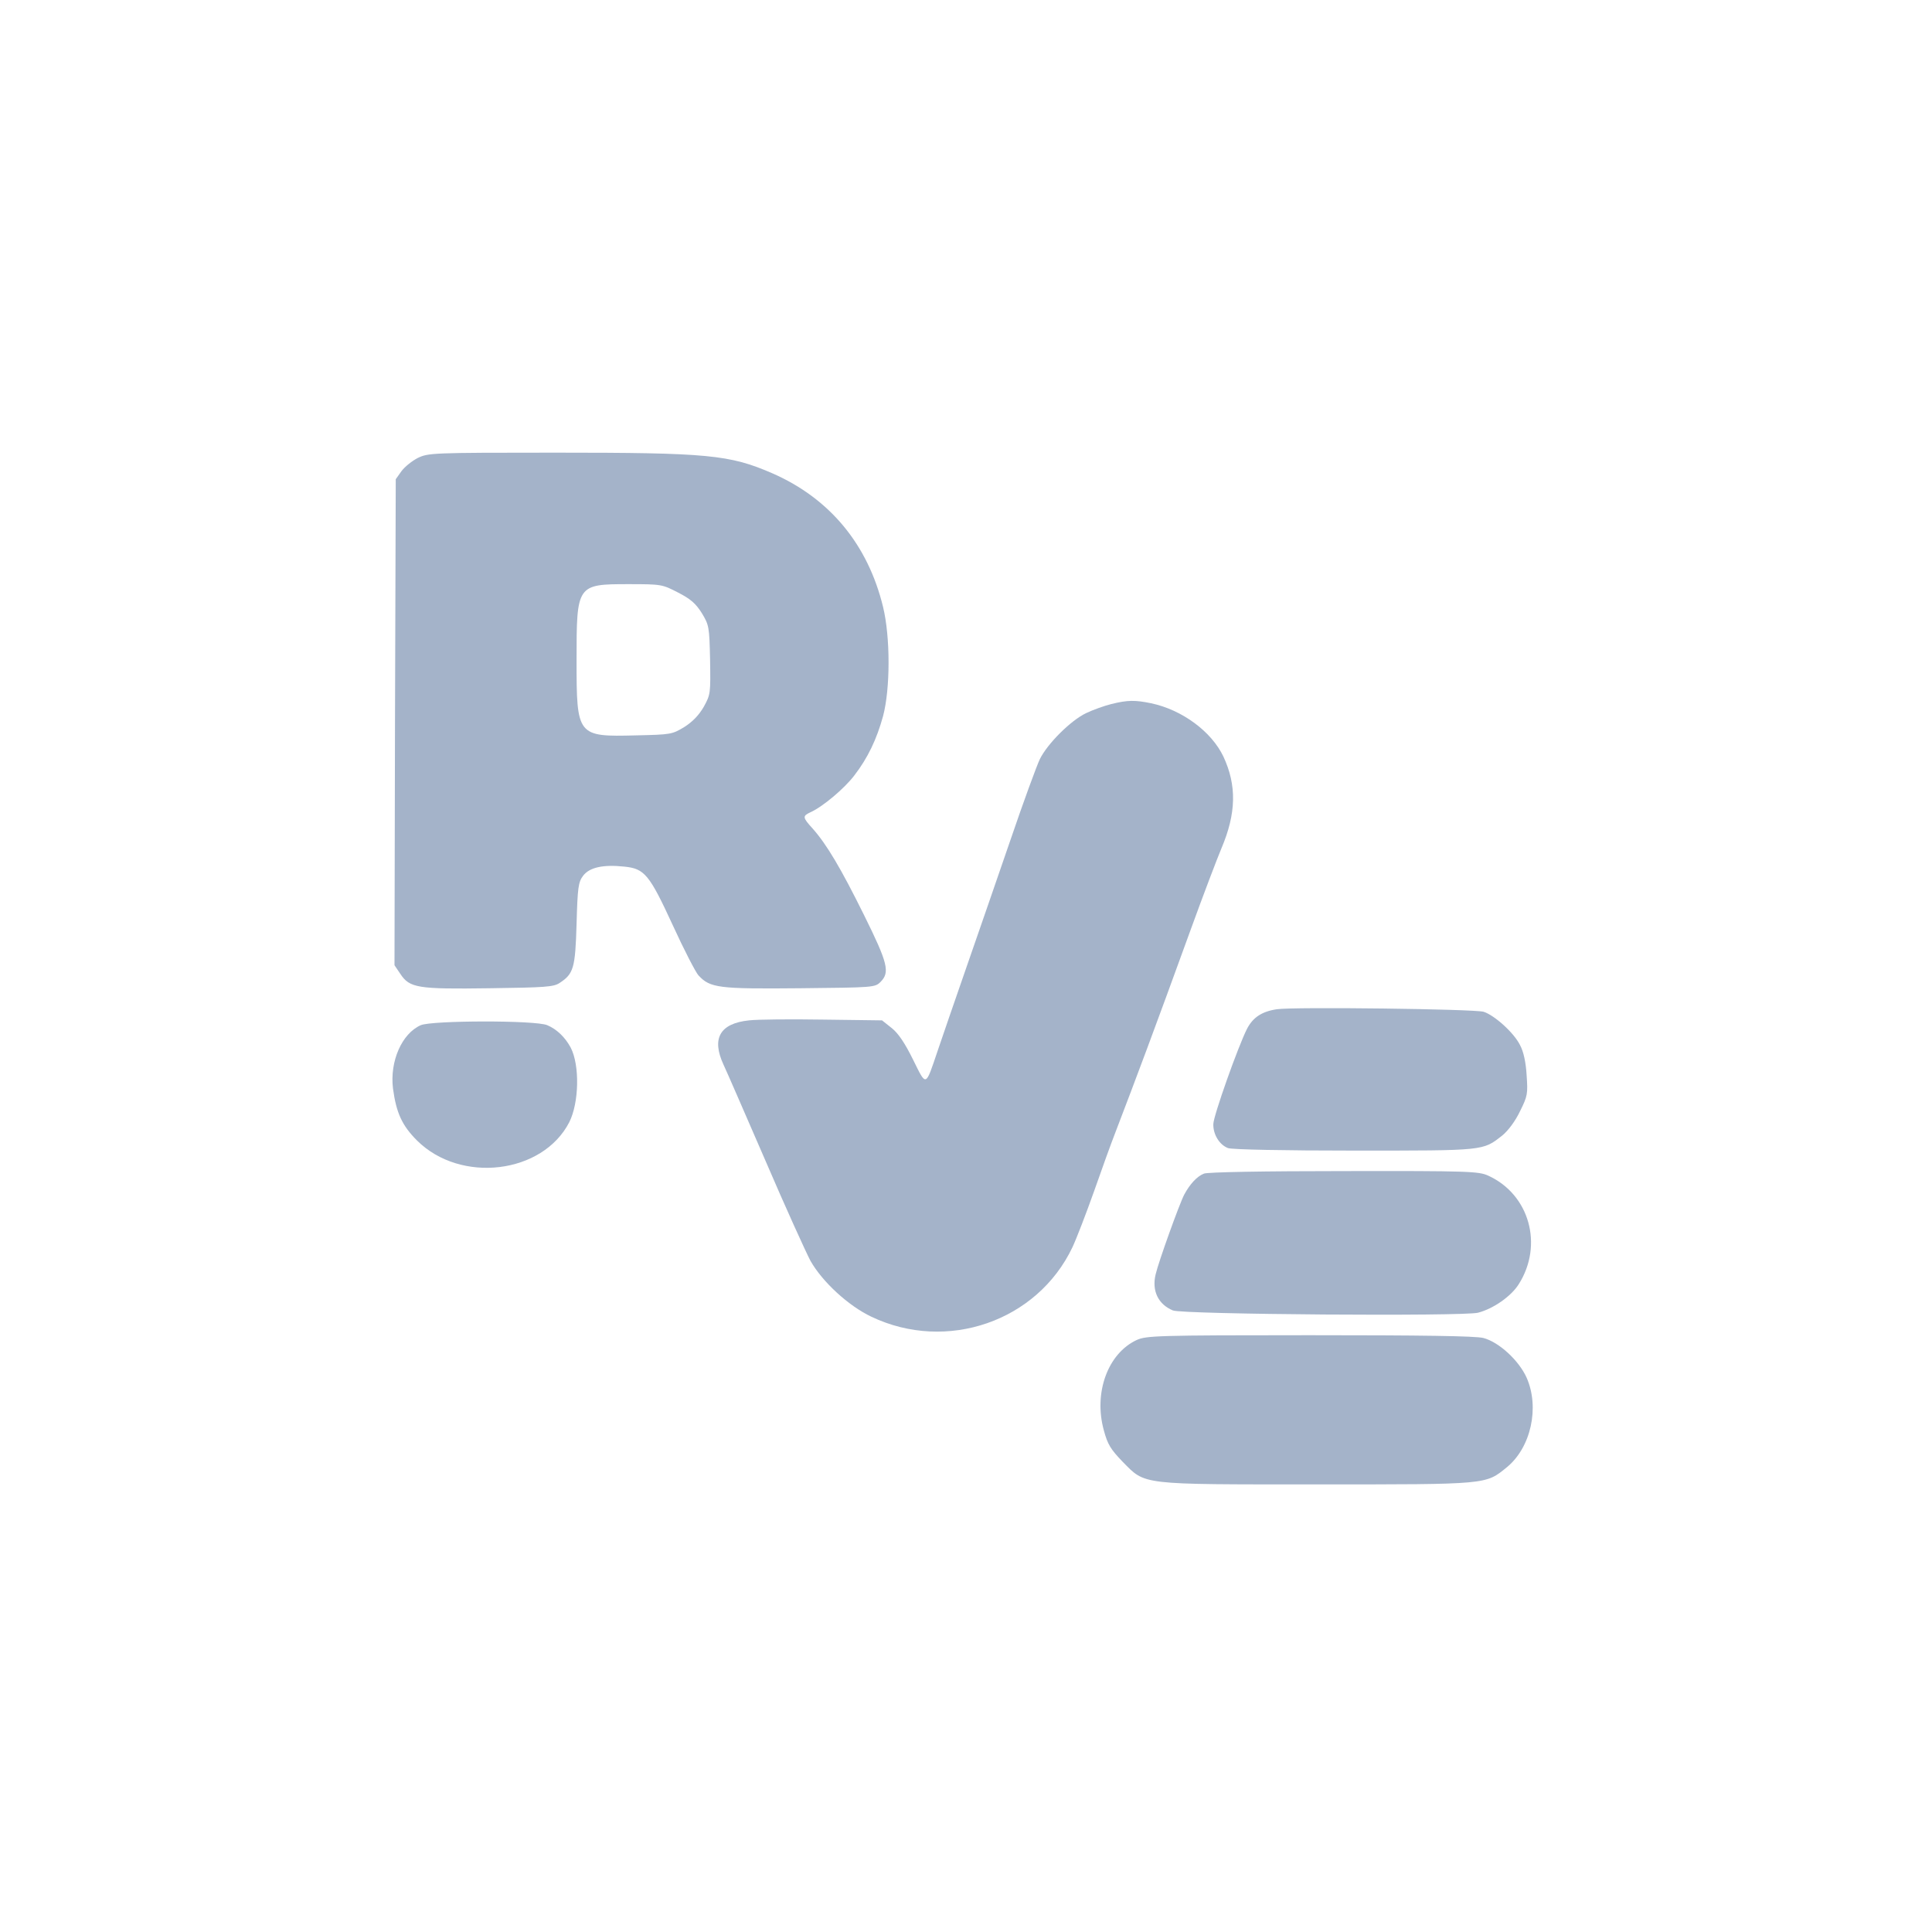
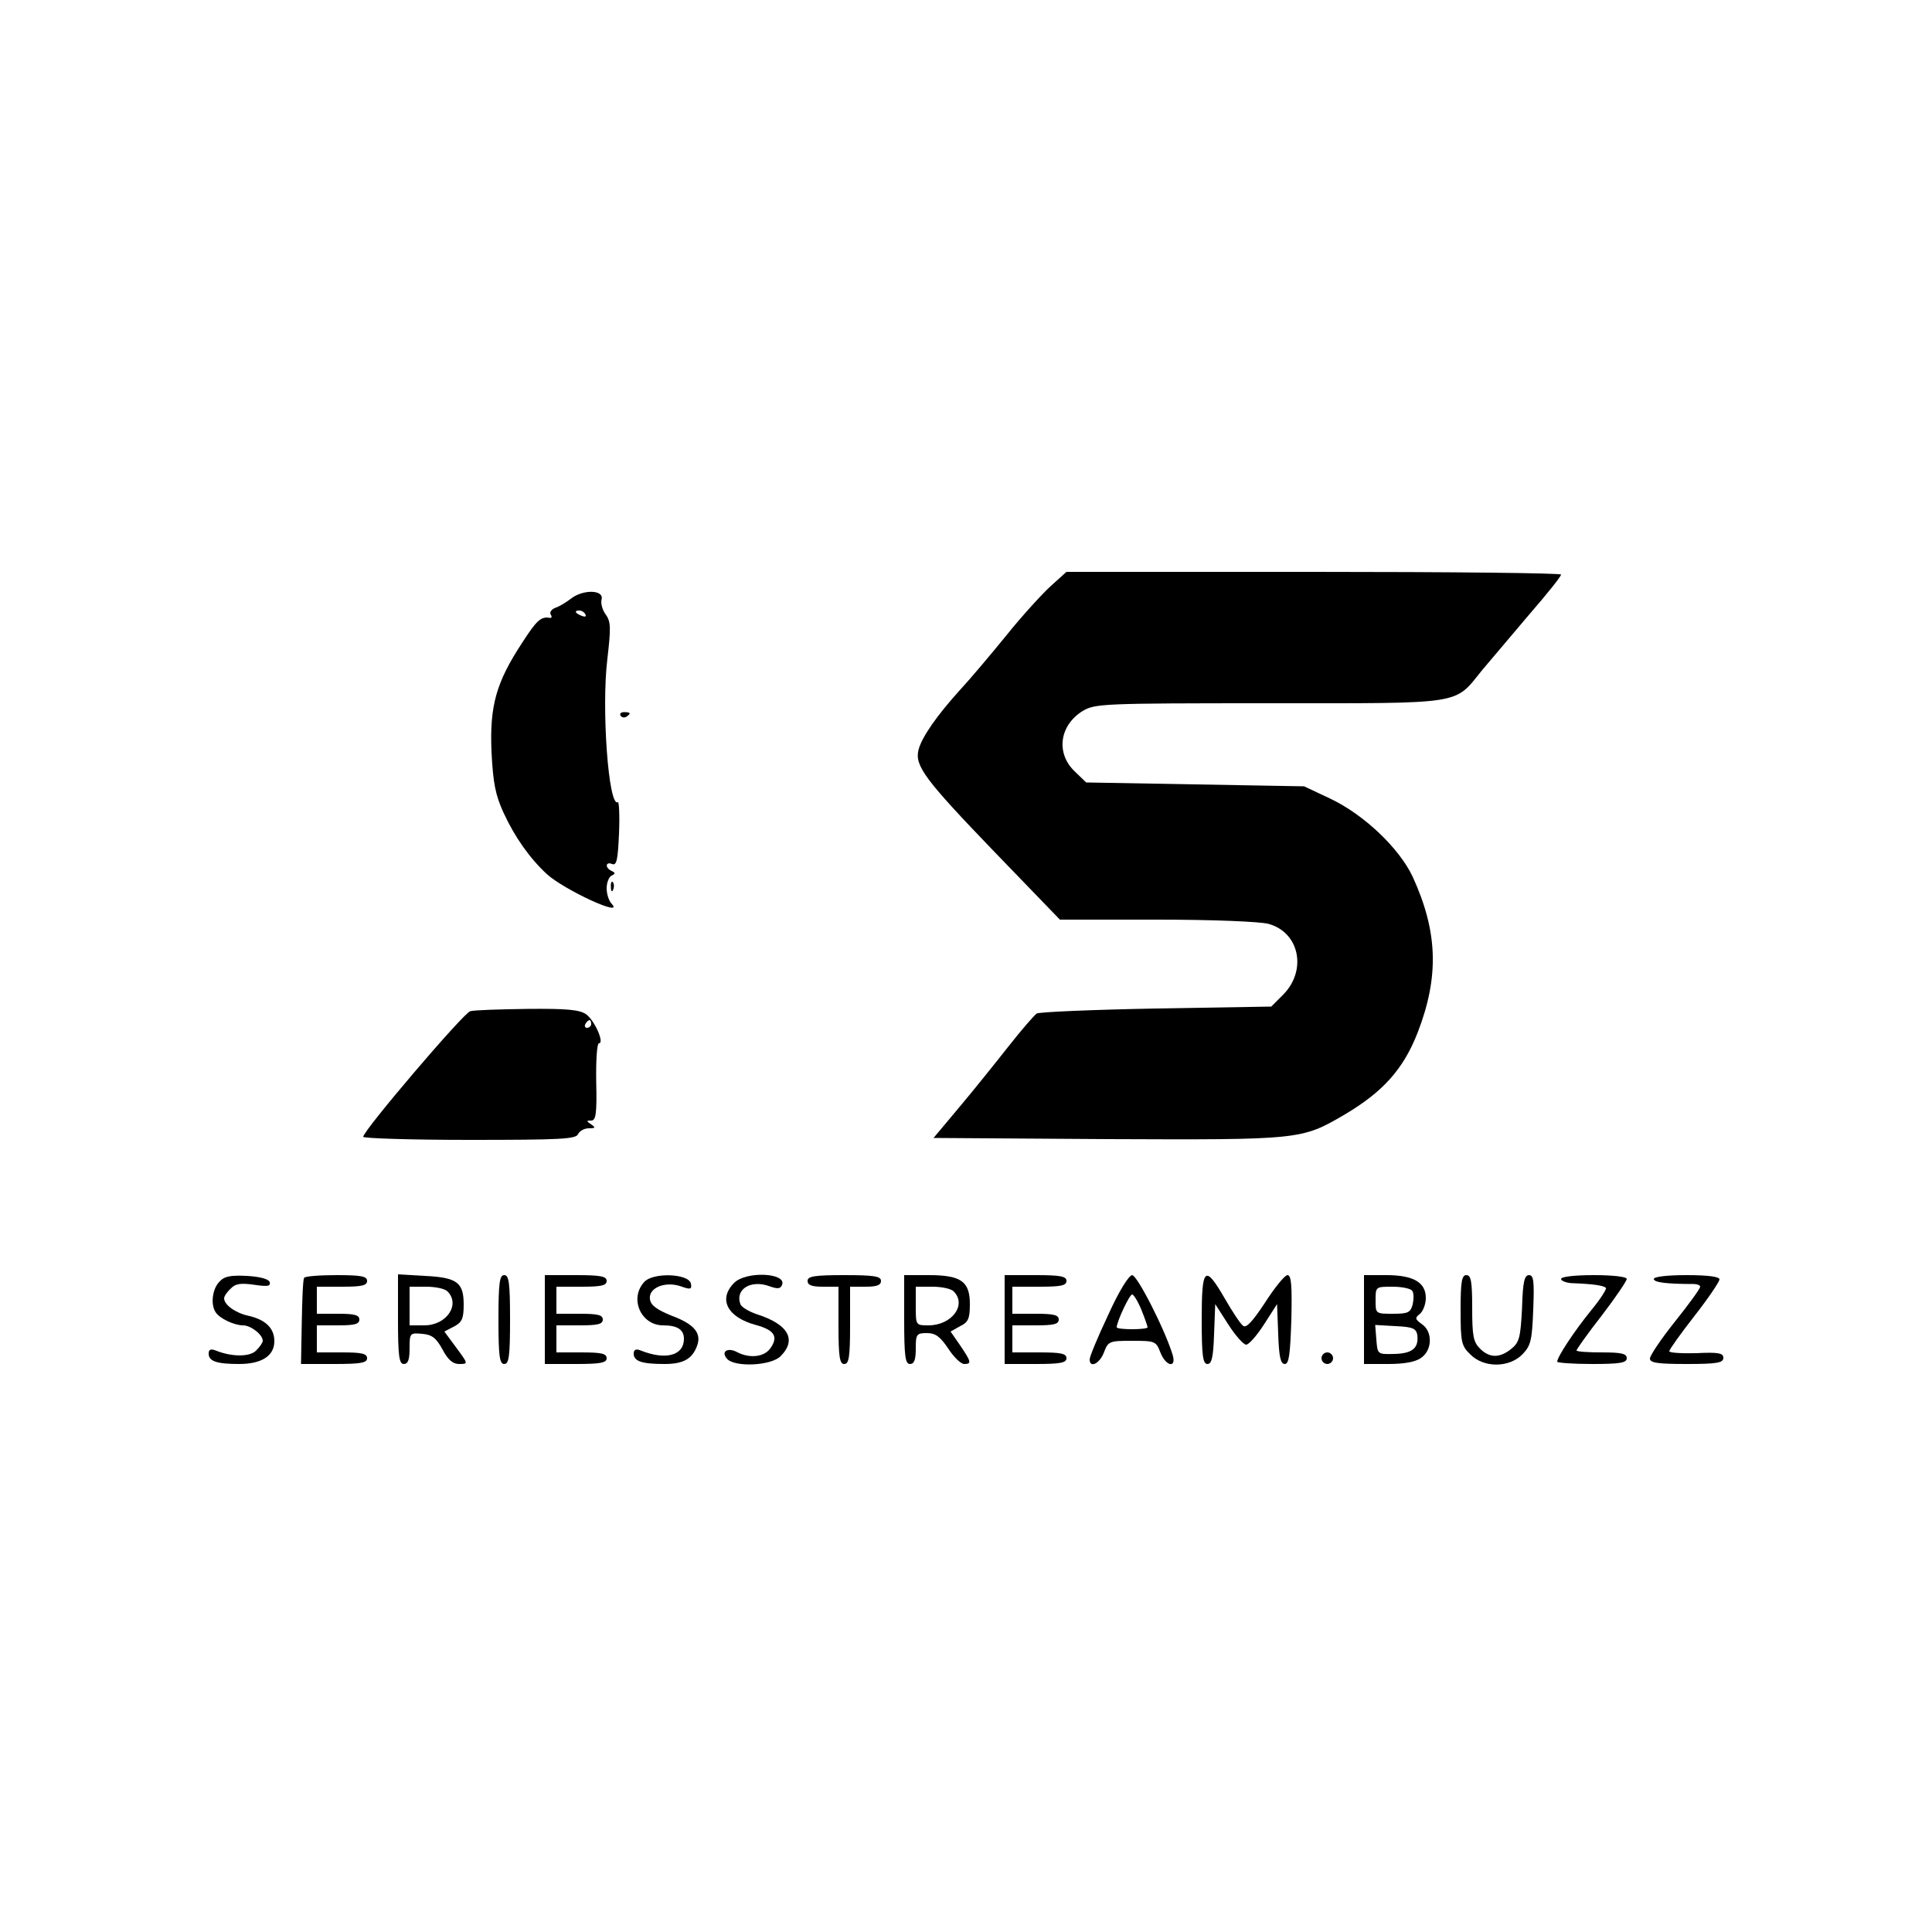
- <svg xmlns="http://www.w3.org/2000/svg" version="1.0" width="764pt" height="764pt" viewBox="0 0 764 764" preserveAspectRatio="xMidYMid meet">
-   <g transform="translate(0,764) scale(0.1,-0.1)" fill="#A4B3C9" stroke="none">
-     <path d="M1652 5829 c-23 -12 -52 -35 -65 -53 l-22 -31 -3 -961 -2 -961 23 -34 c37 -56 68 -61 352 -57 220 3 254 5 278 21 55 36 62 58 67 233 4 145 7 166 26 191 25 33 79 45 163 36 80 -8 99 -31 192 -233 44 -96 90 -185 101 -197 46 -50 80 -54 400 -51 292 3 298 3 320 25 38 38 29 74 -65 264 -92 186 -148 280 -203 342 -41 45 -41 50 -9 65 49 22 134 94 173 145 54 70 89 144 114 235 29 109 29 313 0 432 -60 247 -211 429 -437 528 -170 74 -254 82 -860 82 -488 0 -501 -1 -543 -21z m1029 -532 c49 -25 70 -43 94 -81 29 -48 30 -54 33 -185 2 -133 2 -137 -25 -186 -19 -33 -44 -59 -77 -80 -48 -29 -53 -30 -191 -33 -233 -6 -235 -3 -235 298 0 298 1 300 206 300 130 0 133 -1 195 -33z" />
-     <path d="M4395 4856 c-28 -7 -73 -23 -100 -36 -61 -29 -153 -121 -183 -182 -12 -25 -65 -169 -116 -319 -52 -151 -131 -380 -176 -509 -45 -129 -95 -275 -112 -325 -49 -145 -44 -143 -97 -36 -32 65 -58 104 -84 125 l-39 31 -231 3 c-128 2 -260 1 -295 -3 -115 -12 -149 -71 -101 -175 12 -25 86 -196 166 -380 79 -184 160 -362 178 -396 47 -83 150 -178 241 -221 298 -142 656 -18 795 275 16 34 54 133 85 220 30 86 68 191 84 232 85 222 152 400 299 805 50 138 105 282 121 320 59 139 61 249 8 363 -47 99 -163 185 -286 211 -64 13 -92 13 -157 -3z" />
-     <path d="M5049 3649 c-60 -9 -95 -33 -118 -78 -35 -69 -132 -342 -133 -376 -1 -41 24 -82 58 -95 15 -6 223 -10 500 -10 519 0 507 -1 585 60 23 19 51 56 70 96 30 60 31 69 26 142 -3 51 -12 93 -26 119 -24 49 -101 118 -144 132 -38 11 -752 20 -818 10z" />
-     <path d="M1664 3586 c-75 -33 -123 -143 -110 -250 13 -97 36 -147 95 -206 173 -172 497 -132 602 72 39 77 42 225 6 295 -22 41 -55 73 -93 89 -47 20 -455 19 -500 0z" />
-     <path d="M4761 2999 c-28 -11 -56 -42 -78 -83 -19 -36 -102 -267 -113 -315 -16 -65 10 -119 68 -143 38 -16 1152 -24 1207 -9 61 16 131 65 161 113 98 155 42 355 -121 429 -37 17 -78 19 -570 18 -315 0 -540 -4 -554 -10z" />
-     <path d="M4495 2341 c-114 -53 -171 -208 -130 -357 15 -56 27 -75 74 -124 92 -93 62 -90 772 -90 677 0 663 -1 748 68 95 78 130 236 78 354 -31 69 -110 141 -171 157 -31 8 -243 11 -688 11 -605 0 -645 -2 -683 -19z" />
+ <svg xmlns="http://www.w3.org/2000/svg" version="1.0" width="500pt" height="500pt" viewBox="0 0 500 500" preserveAspectRatio="xMidYMid meet">
+   <g transform="translate(0,500) scale(0.1,-0.1)" fill="#000000" stroke="none">
+     <path d="M2719 3483 c-23 -21 -75 -78 -115 -128 -40 -49 -93 -112 -119 -140 -59 -65 -100 -123 -108 -156 -10 -41 17 -77 197 -264 l169 -175 251 0 c145 0 267 -5 289 -11 80 -22 100 -120 38 -183 l-31 -31 -298 -5 c-163 -3 -303 -9 -309 -13 -7 -5 -40 -43 -73 -85 -33 -42 -90 -113 -127 -157 l-67 -80 449 -3 c499 -2 503 -2 614 63 100 59 153 118 190 213 56 145 52 261 -13 403 -35 74 -125 160 -213 202 l-68 32 -282 5 -282 5 -30 29 c-49 47 -39 119 21 156 32 19 51 20 483 20 510 0 477 -5 551 86 22 26 76 90 121 143 46 53 83 99 83 104 0 4 -288 7 -640 7 l-640 0 -41 -37z" />
+     <path d="M1478 3451 c-13 -10 -31 -21 -41 -24 -10 -4 -15 -12 -12 -17 4 -6 3 -10 -2 -9 -23 4 -34 -6 -72 -65 -67 -102 -84 -163 -79 -281 4 -81 10 -112 31 -158 29 -63 67 -117 112 -159 45 -41 203 -114 168 -77 -7 7 -13 25 -13 40 0 15 6 30 13 33 10 5 10 7 0 12 -18 8 -16 25 1 18 12 -5 15 11 18 79 2 47 0 83 -3 81 -24 -15 -43 243 -27 372 9 78 9 95 -4 113 -9 12 -14 30 -11 40 6 25 -48 26 -79 2z m37 -41 c3 -6 -1 -7 -9 -4 -18 7 -21 14 -7 14 6 0 13 -4 16 -10z" />
+     <path d="M1606 3148 c3 -5 10 -6 15 -3 13 9 11 12 -6 12 -8 0 -12 -4 -9 -9z" />
+     <path d="M1581 2704 c0 -11 3 -14 6 -6 3 7 2 16 -1 19 -3 4 -6 -2 -5 -13z" />
+     <path d="M1217 2383 c-17 -4 -277 -309 -277 -325 0 -4 124 -8 275 -8 236 0 276 2 281 15 4 8 16 15 28 15 17 0 18 2 6 10 -13 9 -13 10 0 10 12 0 15 17 13 100 -1 55 2 100 7 100 15 0 -11 59 -33 75 -17 12 -51 15 -152 14 -71 -1 -138 -3 -148 -6z m313 -33 c0 -5 -5 -10 -11 -10 -5 0 -7 5 -4 10 3 6 8 10 11 10 2 0 4 -4 4 -10z" />
+     <path d="M567 1682 c-18 -19 -22 -59 -9 -78 10 -16 48 -34 71 -34 20 0 51 -24 51 -40 0 -5 -8 -16 -17 -25 -16 -17 -63 -17 -105 0 -13 5 -18 2 -18 -8 0 -20 21 -27 79 -27 58 0 91 21 91 59 0 34 -23 56 -68 66 -32 7 -62 28 -62 45 0 5 7 16 17 25 12 13 26 15 61 10 34 -5 43 -4 40 7 -3 8 -25 14 -59 16 -44 2 -59 -1 -72 -16z" />
+     <path d="M787 1693 c-3 -5 -5 -56 -6 -115 l-2 -108 86 0 c69 0 85 3 85 15 0 12 -14 15 -65 15 l-65 0 0 35 0 35 55 0 c42 0 55 3 55 15 0 12 -13 15 -55 15 l-55 0 0 35 0 35 65 0 c51 0 65 3 65 15 0 12 -15 15 -79 15 -44 0 -82 -3 -84 -7z" />
+     <path d="M1030 1586 c0 -96 3 -116 15 -116 11 0 15 11 15 41 0 39 1 40 33 37 25 -2 36 -11 52 -40 14 -27 27 -38 43 -38 24 0 24 0 -7 42 l-31 42 25 13 c21 11 25 21 25 57 0 57 -17 70 -101 74 l-69 4 0 -116z m128 72 c34 -34 -2 -88 -60 -88 l-38 0 0 50 0 50 43 0 c24 0 48 -5 55 -12z" />
+     <path d="M1290 1585 c0 -96 3 -115 15 -115 12 0 15 19 15 115 0 96 -3 115 -15 115 -12 0 -15 -19 -15 -115z" />
+     <path d="M1410 1585 l0 -115 80 0 c64 0 80 3 80 15 0 12 -14 15 -65 15 l-65 0 0 35 0 35 60 0 c47 0 60 3 60 15 0 12 -13 15 -60 15 l-60 0 0 35 0 35 65 0 c51 0 65 3 65 15 0 12 -16 15 -80 15 l-80 0 0 -115z" />
+     <path d="M1667 1682 c-39 -43 -8 -112 49 -112 37 0 54 -11 54 -35 0 -43 -47 -56 -112 -30 -12 5 -18 2 -18 -8 0 -20 21 -27 80 -27 50 0 73 14 85 50 10 31 -10 54 -67 75 -39 16 -54 27 -56 43 -4 29 39 47 80 33 25 -9 29 -8 26 7 -5 26 -98 30 -121 4z" />
+     <path d="M1900 1680 c-42 -42 -18 -89 56 -109 48 -13 59 -30 38 -60 -16 -23 -53 -27 -85 -11 -25 14 -44 3 -28 -16 19 -23 114 -19 139 6 43 43 20 83 -62 109 -20 7 -39 18 -42 26 -14 39 28 64 76 46 20 -7 28 -7 32 4 12 31 -93 36 -124 5z" />
+     <path d="M2090 1685 c0 -11 11 -15 40 -15 l40 0 0 -100 c0 -82 3 -100 15 -100 12 0 15 18 15 100 l0 100 40 0 c29 0 40 4 40 15 0 12 -17 15 -95 15 -78 0 -95 -3 -95 -15z" />
+     <path d="M2340 1585 c0 -96 3 -115 15 -115 11 0 15 11 15 40 0 37 2 40 29 40 22 0 34 -9 55 -40 14 -22 33 -40 41 -40 20 0 19 5 -10 48 l-25 36 25 14 c21 10 25 20 25 57 0 59 -23 75 -107 75 l-63 0 0 -115z m128 73 c35 -35 -5 -88 -65 -88 -33 0 -33 0 -33 50 l0 50 43 0 c24 0 48 -5 55 -12z" />
+     <path d="M2600 1585 l0 -115 80 0 c64 0 80 3 80 15 0 12 -14 15 -70 15 l-70 0 0 35 0 35 60 0 c47 0 60 3 60 15 0 12 -13 15 -60 15 l-60 0 0 35 0 35 70 0 c56 0 70 3 70 15 0 12 -16 15 -80 15 l-80 0 0 -115z" />
+     <path d="M2868 1597 c-27 -57 -48 -108 -48 -115 0 -24 26 -11 37 18 11 29 14 30 73 30 59 0 62 -1 73 -30 14 -36 42 -42 32 -7 -20 66 -92 207 -105 207 -9 -1 -34 -41 -62 -103z m86 13 c9 -22 16 -43 16 -45 0 -3 -18 -5 -40 -5 -22 0 -40 2 -40 5 0 14 33 85 40 85 4 0 15 -18 24 -40z" />
+     <path d="M3110 1585 c0 -94 3 -115 15 -115 11 0 15 18 17 77 l3 78 34 -53 c18 -28 39 -52 46 -52 7 0 28 24 46 52 l34 53 3 -78 c2 -58 6 -77 17 -77 11 0 14 25 17 115 2 88 0 115 -10 115 -7 0 -33 -32 -58 -71 -33 -50 -49 -67 -57 -60 -7 5 -28 37 -47 70 -52 90 -60 82 -60 -54z" />
+     <path d="M3530 1585 l0 -115 63 0 c40 0 70 5 85 16 29 20 30 68 2 87 -18 13 -19 16 -5 27 8 7 15 25 15 41 0 40 -32 59 -102 59 l-58 0 0 -115z m125 74 c4 -5 4 -21 1 -35 -6 -21 -12 -24 -51 -24 -45 0 -45 0 -45 35 0 35 0 35 44 35 25 0 48 -5 51 -11z m13 -114 c4 -34 -13 -48 -60 -49 -43 -1 -43 -1 -46 37 l-3 38 53 -3 c44 -2 53 -6 56 -23z" />
+     <path d="M3780 1610 c0 -83 2 -93 25 -115 35 -36 102 -35 136 1 21 22 24 37 27 115 3 74 1 89 -11 89 -12 0 -16 -18 -18 -86 -4 -76 -7 -88 -28 -105 -30 -24 -56 -24 -81 1 -17 17 -20 33 -20 105 0 69 -3 85 -15 85 -12 0 -15 -17 -15 -90z" />
+     <path d="M4040 1690 c0 -5 15 -11 33 -11 51 -2 77 -6 83 -12 3 -2 -14 -29 -38 -58 -44 -54 -88 -121 -88 -133 0 -3 41 -6 90 -6 73 0 90 3 90 15 0 12 -14 15 -65 15 -36 0 -65 2 -65 5 0 3 29 44 65 90 36 47 65 90 65 95 0 6 -37 10 -85 10 -50 0 -85 -4 -85 -10z" />
+     <path d="M4280 1690 c0 -9 35 -13 103 -13 9 0 17 -3 17 -7 0 -5 -29 -45 -65 -90 -36 -45 -65 -88 -65 -96 0 -11 20 -14 95 -14 79 0 95 3 95 16 0 12 -12 15 -70 12 -38 -1 -70 1 -70 5 0 4 29 45 65 91 36 46 65 89 65 95 0 7 -30 11 -85 11 -50 0 -85 -4 -85 -10z" />
+     <path d="M3420 1485 c0 -8 7 -15 15 -15 8 0 15 7 15 15 0 8 -7 15 -15 15 -8 0 -15 -7 -15 -15z" />
  </g>
</svg>
